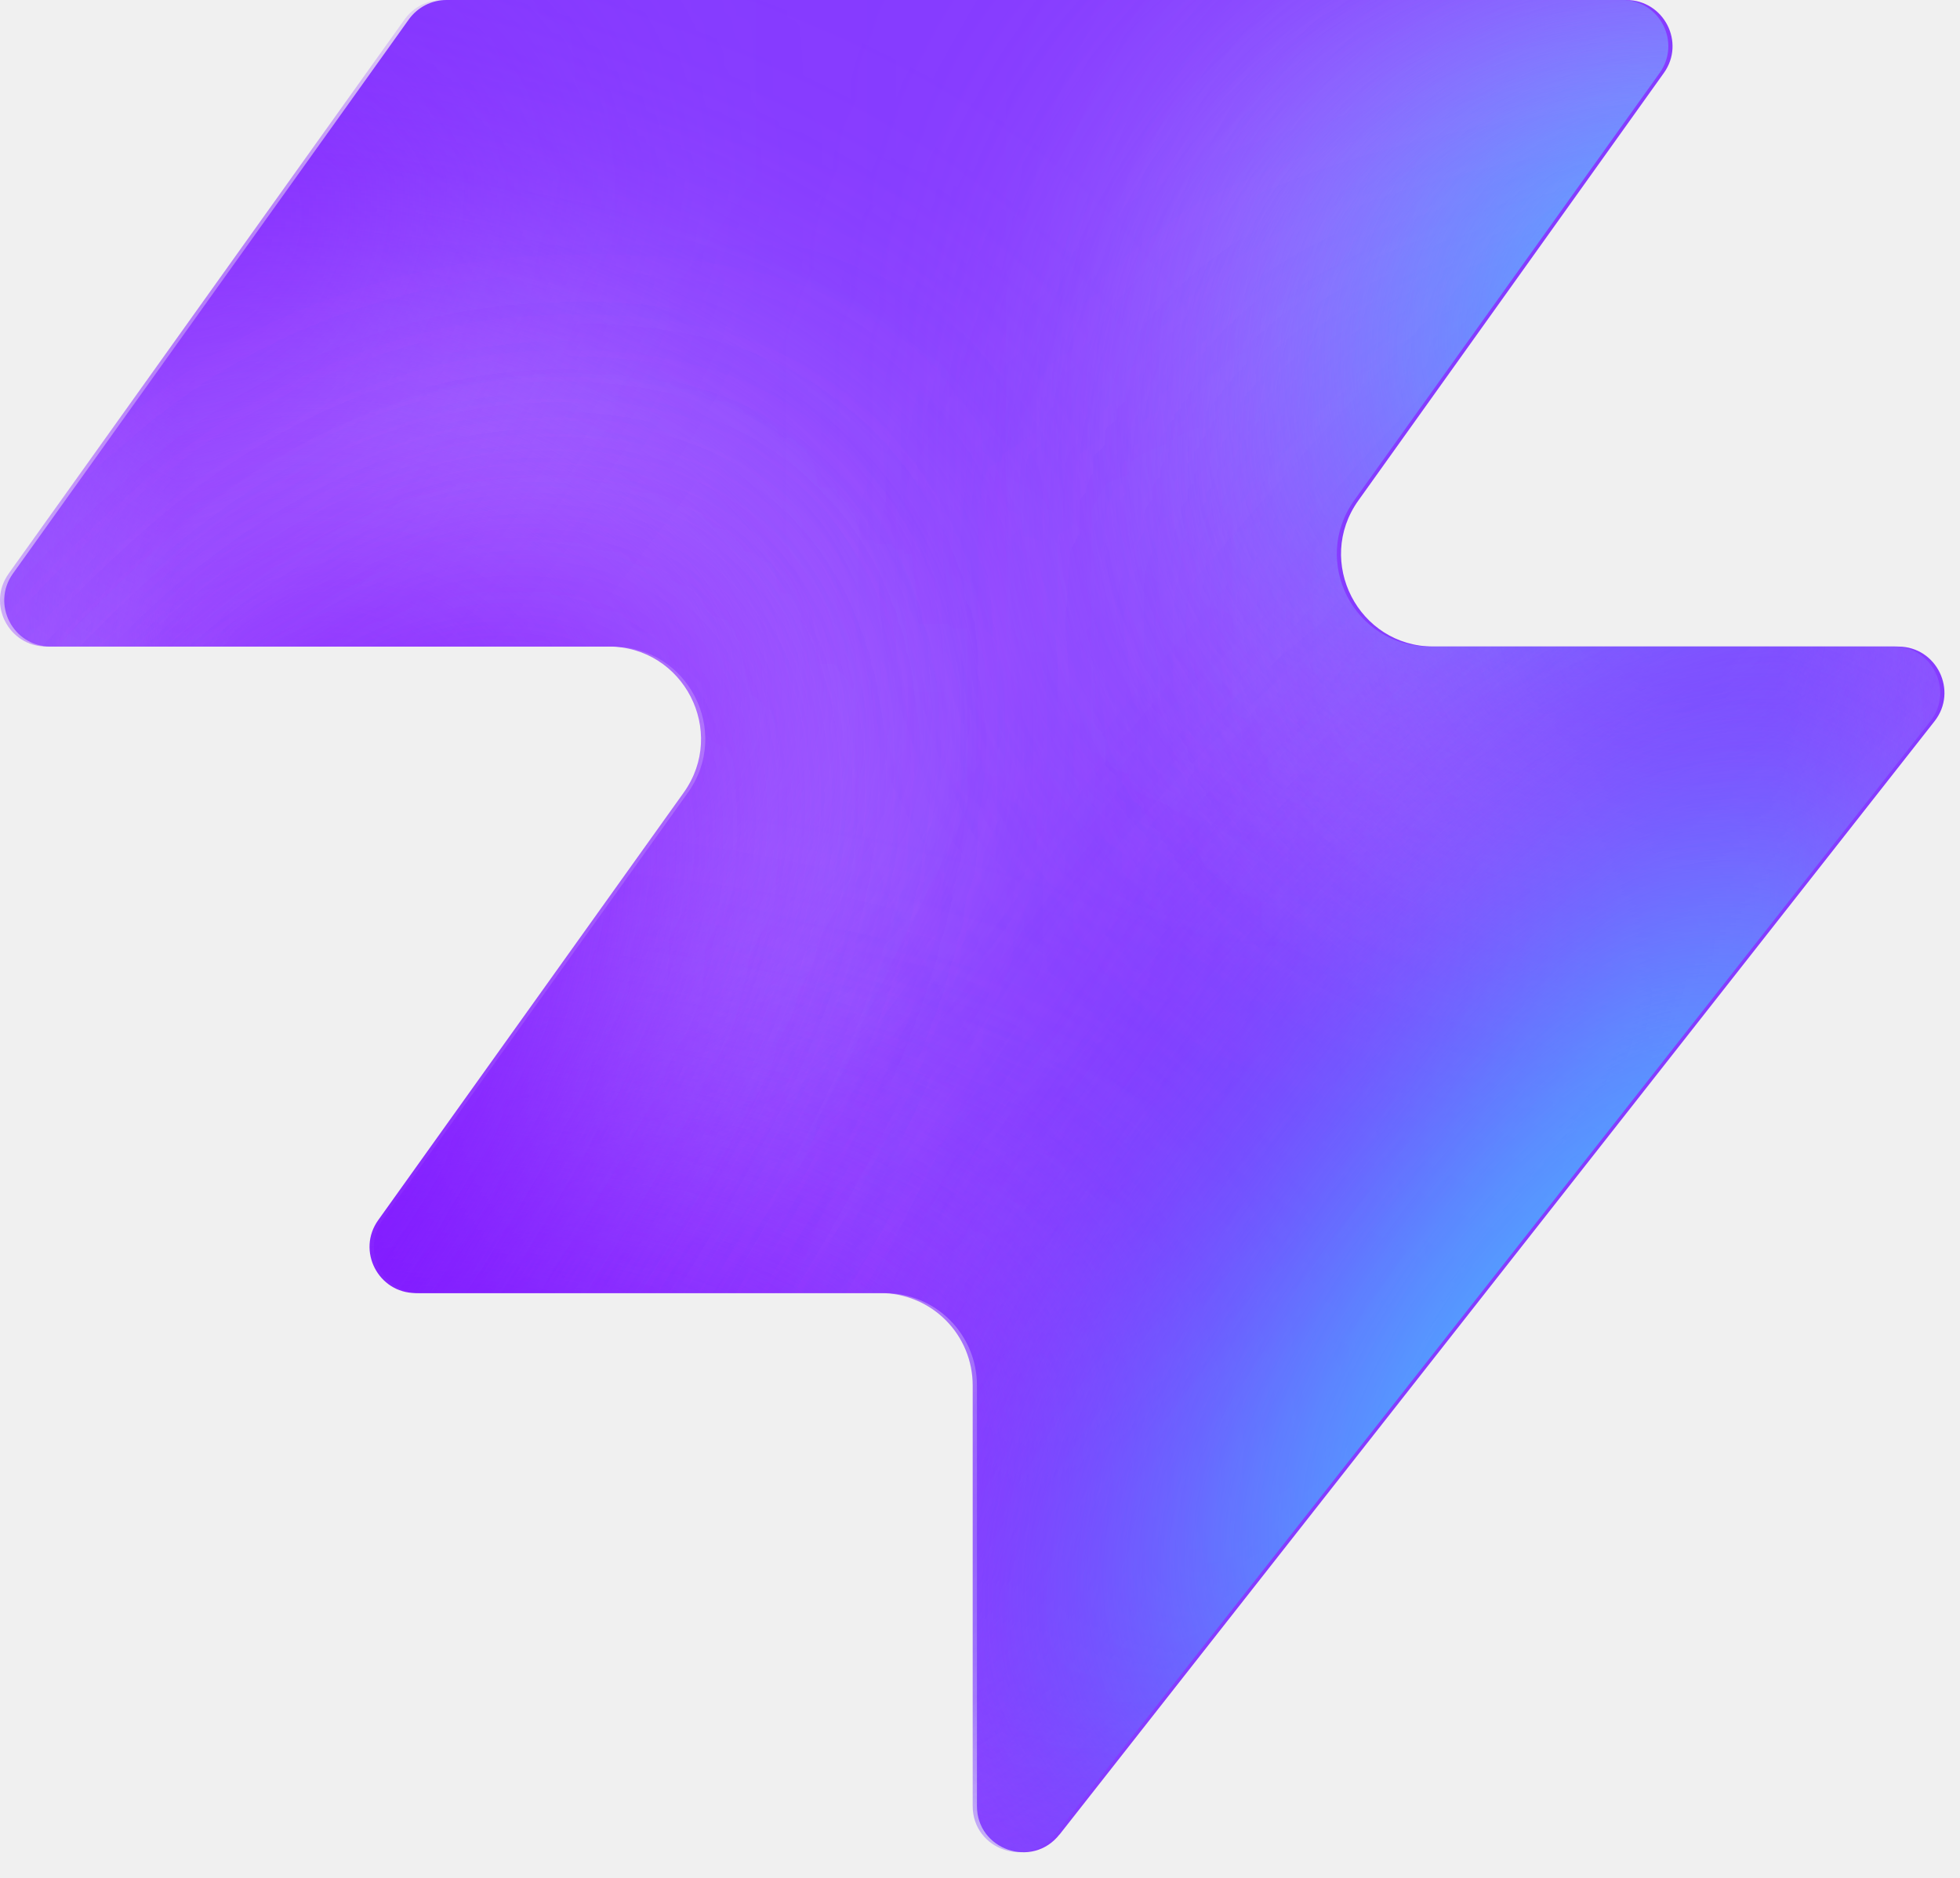
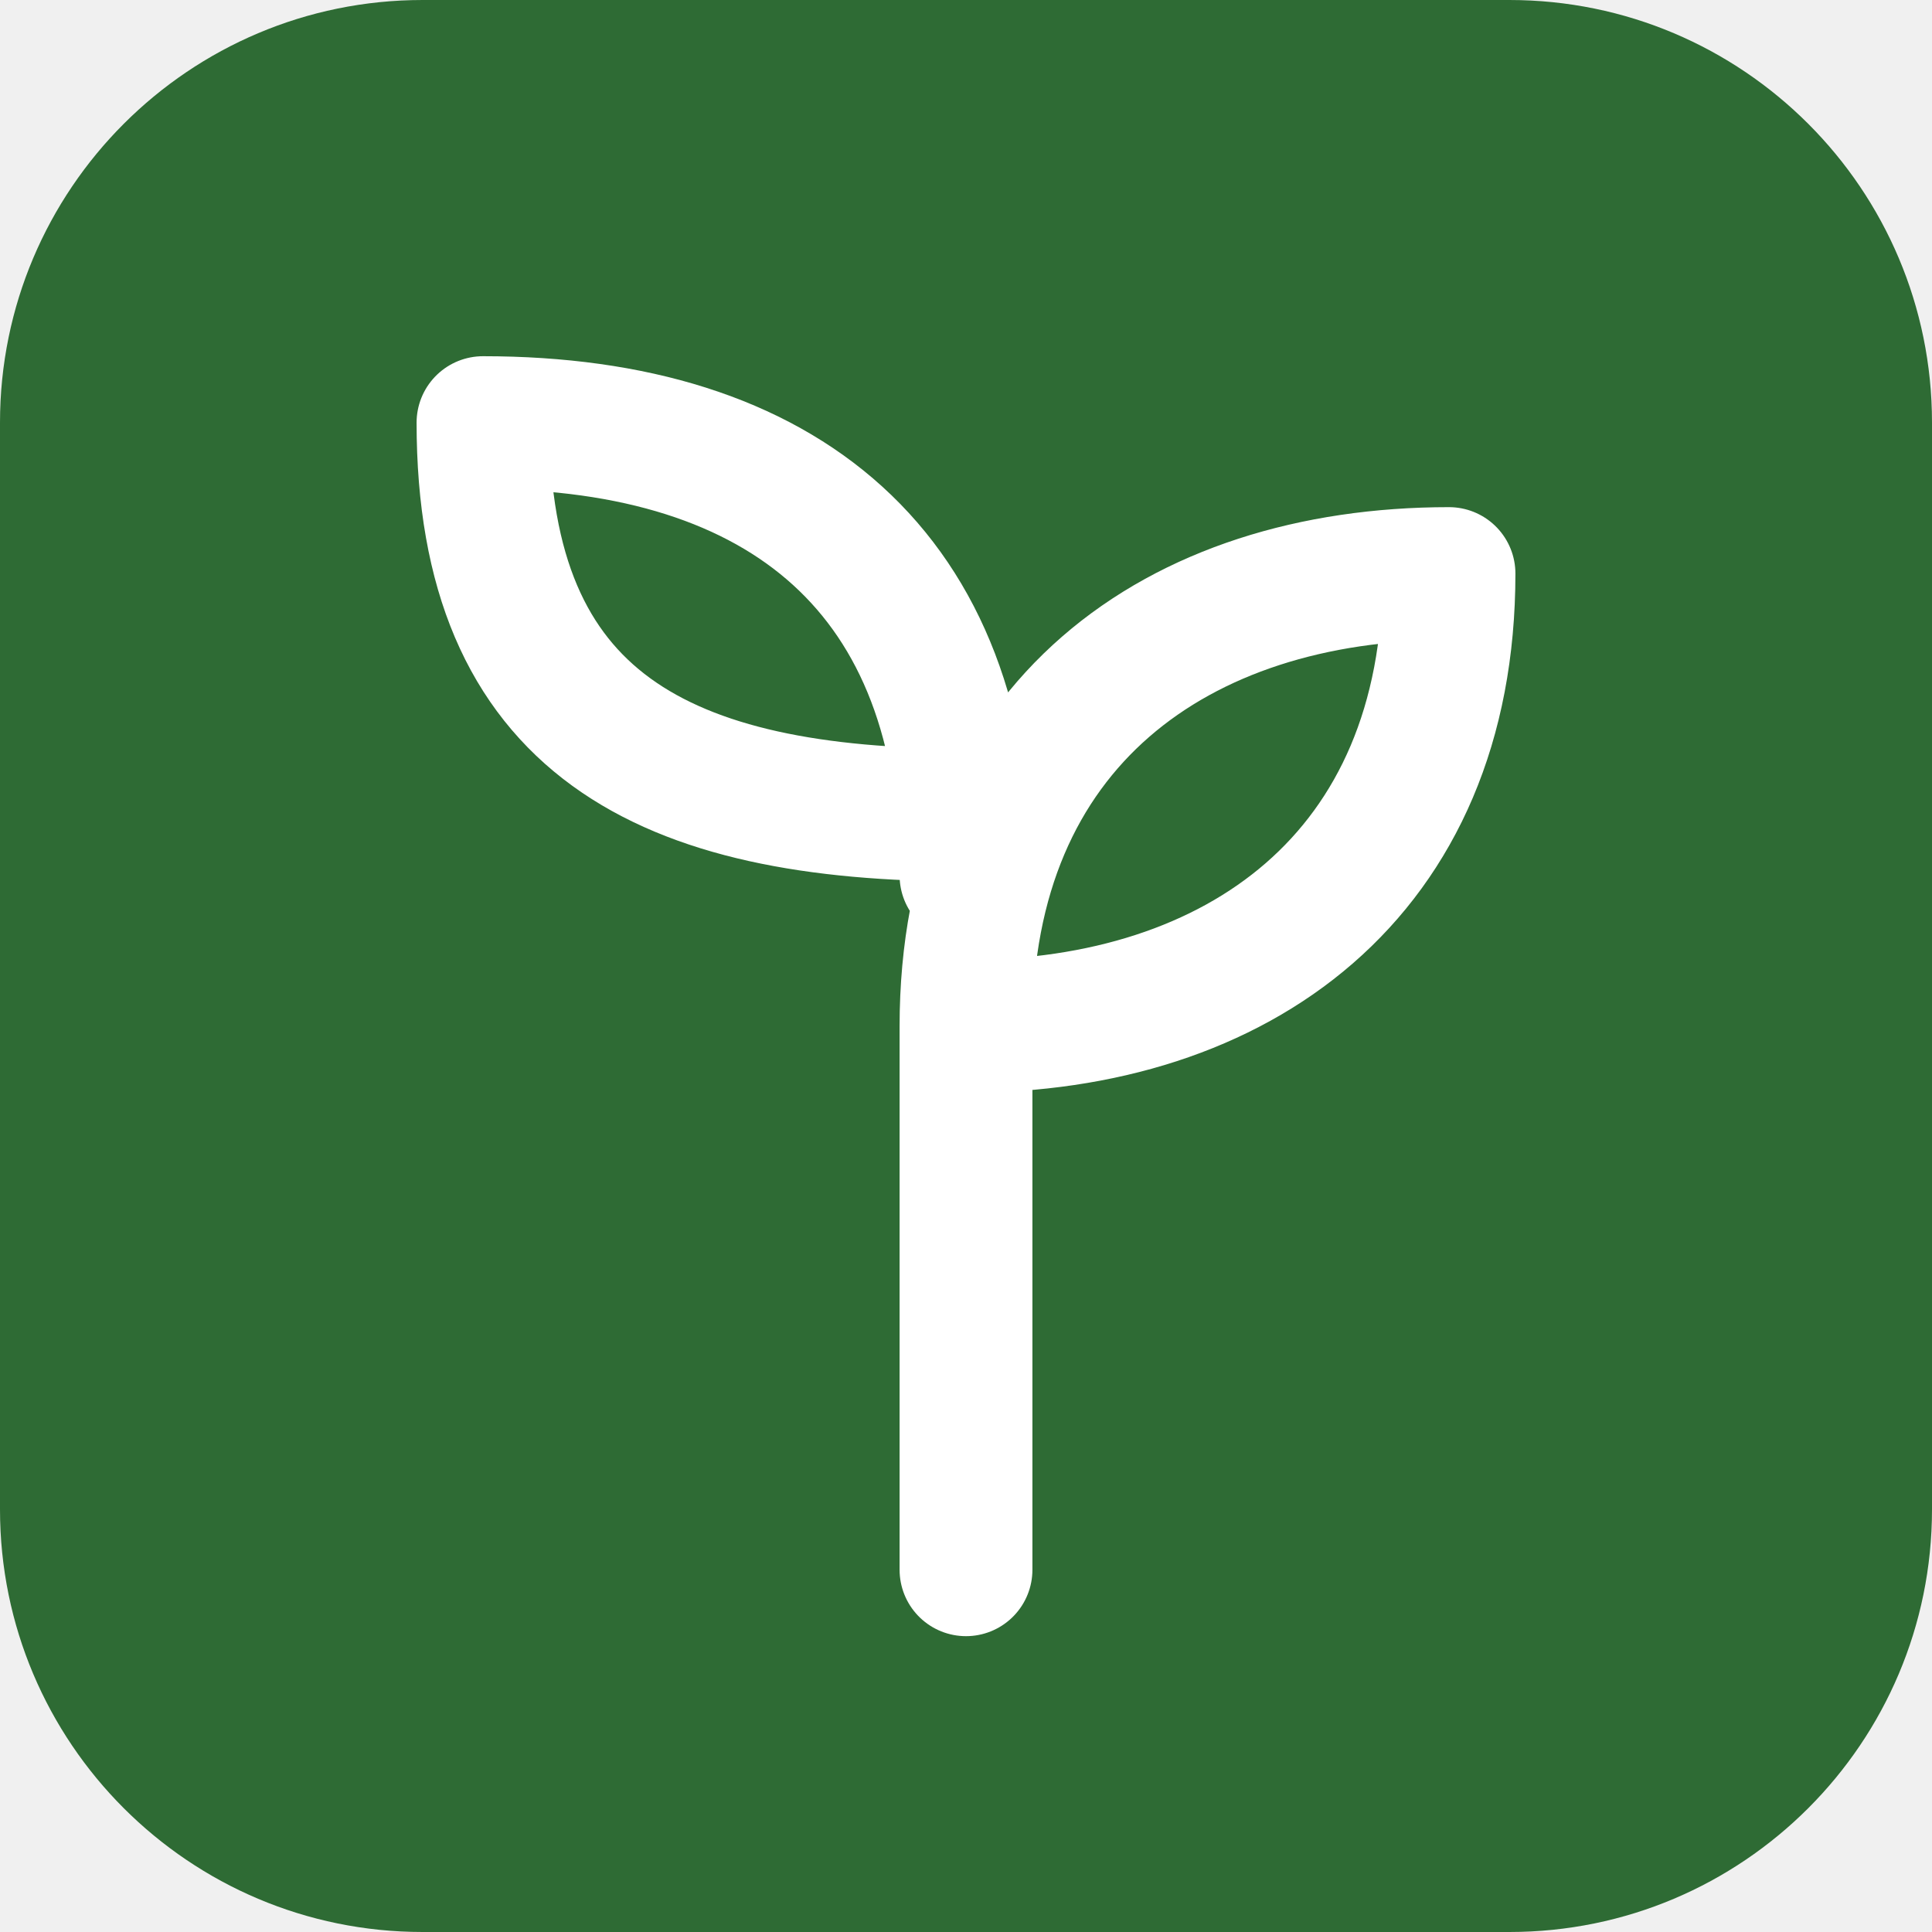
- <svg xmlns="http://www.w3.org/2000/svg" width="48" height="46" fill="none" viewBox="0 0 48 46">
-   <path fill="#863bff" d="M25.946 44.938c-.664.845-2.021.375-2.021-.698V33.937a2.26 2.26 0 0 0-2.262-2.262H10.287c-.92 0-1.456-1.04-.92-1.788l7.48-10.471c1.07-1.497 0-3.578-1.842-3.578H1.237c-.92 0-1.456-1.04-.92-1.788L10.013.474c.214-.297.556-.474.92-.474h28.894c.92 0 1.456 1.04.92 1.788l-7.48 10.471c-1.07 1.498 0 3.579 1.842 3.579h11.377c.943 0 1.473 1.088.89 1.83L25.947 44.94z" style="fill:#863bff;fill:color(display-p3 .525 .23 1);fill-opacity:1" />
-   <mask id="a" width="48" height="46" x="0" y="0" maskUnits="userSpaceOnUse" style="mask-type:alpha">
-     <path fill="#000" d="M25.842 44.938c-.664.844-2.021.375-2.021-.698V33.937a2.26 2.26 0 0 0-2.262-2.262H10.183c-.92 0-1.456-1.04-.92-1.788l7.48-10.471c1.07-1.498 0-3.579-1.842-3.579H1.133c-.92 0-1.456-1.04-.92-1.787L9.91.473c.214-.297.556-.474.92-.474h28.894c.92 0 1.456 1.04.92 1.788l-7.48 10.471c-1.07 1.498 0 3.578 1.842 3.578h11.377c.943 0 1.473 1.088.89 1.832L25.843 44.94z" style="fill:#000;fill-opacity:1" />
-   </mask>
-   <g mask="url(#a)">
-     <g filter="url(#b)">
-       <ellipse cx="5.508" cy="14.704" fill="#ede6ff" rx="5.508" ry="14.704" style="fill:#ede6ff;fill:color(display-p3 .927 .903 1);fill-opacity:1" transform="matrix(.00324 1 1 -.00324 -4.47 31.516)" />
-     </g>
-     <g filter="url(#c)">
-       <ellipse cx="10.399" cy="29.851" fill="#ede6ff" rx="10.399" ry="29.851" style="fill:#ede6ff;fill:color(display-p3 .927 .903 1);fill-opacity:1" transform="matrix(.00324 1 1 -.00324 -39.328 7.883)" />
-     </g>
-     <g filter="url(#d)">
-       <ellipse cx="5.508" cy="30.487" fill="#7e14ff" rx="5.508" ry="30.487" style="fill:#7e14ff;fill:color(display-p3 .492 .077 1);fill-opacity:1" transform="rotate(89.814 -25.913 -14.639)scale(1 -1)" />
-     </g>
-     <g filter="url(#e)">
-       <ellipse cx="5.508" cy="30.599" fill="#7e14ff" rx="5.508" ry="30.599" style="fill:#7e14ff;fill:color(display-p3 .492 .077 1);fill-opacity:1" transform="rotate(89.814 -32.644 -3.334)scale(1 -1)" />
-     </g>
-     <g filter="url(#f)">
-       <ellipse cx="5.508" cy="30.599" fill="#7e14ff" rx="5.508" ry="30.599" style="fill:#7e14ff;fill:color(display-p3 .492 .077 1);fill-opacity:1" transform="matrix(.00324 1 1 -.00324 -34.34 30.47)" />
-     </g>
-     <g filter="url(#g)">
-       <ellipse cx="14.072" cy="22.078" fill="#ede6ff" rx="14.072" ry="22.078" style="fill:#ede6ff;fill:color(display-p3 .927 .903 1);fill-opacity:1" transform="rotate(93.35 24.506 48.493)scale(-1 1)" />
-     </g>
-     <g filter="url(#h)">
-       <ellipse cx="3.47" cy="21.501" fill="#7e14ff" rx="3.47" ry="21.501" style="fill:#7e14ff;fill:color(display-p3 .492 .077 1);fill-opacity:1" transform="rotate(89.009 28.708 47.59)scale(-1 1)" />
-     </g>
-     <g filter="url(#i)">
-       <ellipse cx="3.47" cy="21.501" fill="#7e14ff" rx="3.47" ry="21.501" style="fill:#7e14ff;fill:color(display-p3 .492 .077 1);fill-opacity:1" transform="rotate(89.009 28.708 47.59)scale(-1 1)" />
-     </g>
-     <g filter="url(#j)">
-       <ellipse cx=".387" cy="8.972" fill="#7e14ff" rx="4.407" ry="29.108" style="fill:#7e14ff;fill:color(display-p3 .492 .077 1);fill-opacity:1" transform="rotate(39.51 .387 8.972)" />
-     </g>
-     <g filter="url(#k)">
-       <ellipse cx="47.523" cy="-6.092" fill="#7e14ff" rx="4.407" ry="29.108" style="fill:#7e14ff;fill:color(display-p3 .492 .077 1);fill-opacity:1" transform="rotate(37.892 47.523 -6.092)" />
-     </g>
-     <g filter="url(#l)">
-       <ellipse cx="41.412" cy="6.333" fill="#47bfff" rx="5.971" ry="9.665" style="fill:#47bfff;fill:color(display-p3 .28 .748 1);fill-opacity:1" transform="rotate(37.892 41.412 6.333)" />
-     </g>
-     <g filter="url(#m)">
-       <ellipse cx="-1.879" cy="38.332" fill="#7e14ff" rx="4.407" ry="29.108" style="fill:#7e14ff;fill:color(display-p3 .492 .077 1);fill-opacity:1" transform="rotate(37.892 -1.88 38.332)" />
-     </g>
-     <g filter="url(#n)">
-       <ellipse cx="-1.879" cy="38.332" fill="#7e14ff" rx="4.407" ry="29.108" style="fill:#7e14ff;fill:color(display-p3 .492 .077 1);fill-opacity:1" transform="rotate(37.892 -1.88 38.332)" />
-     </g>
-     <g filter="url(#o)">
-       <ellipse cx="35.651" cy="29.907" fill="#7e14ff" rx="4.407" ry="29.108" style="fill:#7e14ff;fill:color(display-p3 .492 .077 1);fill-opacity:1" transform="rotate(37.892 35.651 29.907)" />
-     </g>
-     <g filter="url(#p)">
-       <ellipse cx="38.418" cy="32.4" fill="#47bfff" rx="5.971" ry="15.297" style="fill:#47bfff;fill:color(display-p3 .28 .748 1);fill-opacity:1" transform="rotate(37.892 38.418 32.4)" />
-     </g>
-   </g>
-   <defs>
-     <filter id="b" width="60.045" height="41.654" x="-19.77" y="16.149" color-interpolation-filters="sRGB" filterUnits="userSpaceOnUse">
-       <feFlood flood-opacity="0" result="BackgroundImageFix" />
-       <feBlend in="SourceGraphic" in2="BackgroundImageFix" result="shape" />
-       <feGaussianBlur result="effect1_foregroundBlur_2002_17158" stdDeviation="7.659" />
-     </filter>
-     <filter id="c" width="90.34" height="51.437" x="-54.613" y="-7.533" color-interpolation-filters="sRGB" filterUnits="userSpaceOnUse">
-       <feFlood flood-opacity="0" result="BackgroundImageFix" />
-       <feBlend in="SourceGraphic" in2="BackgroundImageFix" result="shape" />
-       <feGaussianBlur result="effect1_foregroundBlur_2002_17158" stdDeviation="7.659" />
-     </filter>
-     <filter id="d" width="79.355" height="29.4" x="-49.64" y="2.03" color-interpolation-filters="sRGB" filterUnits="userSpaceOnUse">
-       <feFlood flood-opacity="0" result="BackgroundImageFix" />
-       <feBlend in="SourceGraphic" in2="BackgroundImageFix" result="shape" />
-       <feGaussianBlur result="effect1_foregroundBlur_2002_17158" stdDeviation="4.596" />
-     </filter>
-     <filter id="e" width="79.579" height="29.4" x="-45.045" y="20.029" color-interpolation-filters="sRGB" filterUnits="userSpaceOnUse">
-       <feFlood flood-opacity="0" result="BackgroundImageFix" />
-       <feBlend in="SourceGraphic" in2="BackgroundImageFix" result="shape" />
-       <feGaussianBlur result="effect1_foregroundBlur_2002_17158" stdDeviation="4.596" />
-     </filter>
-     <filter id="f" width="79.579" height="29.4" x="-43.513" y="21.178" color-interpolation-filters="sRGB" filterUnits="userSpaceOnUse">
-       <feFlood flood-opacity="0" result="BackgroundImageFix" />
-       <feBlend in="SourceGraphic" in2="BackgroundImageFix" result="shape" />
-       <feGaussianBlur result="effect1_foregroundBlur_2002_17158" stdDeviation="4.596" />
-     </filter>
-     <filter id="g" width="74.749" height="58.852" x="15.756" y="-17.901" color-interpolation-filters="sRGB" filterUnits="userSpaceOnUse">
-       <feFlood flood-opacity="0" result="BackgroundImageFix" />
-       <feBlend in="SourceGraphic" in2="BackgroundImageFix" result="shape" />
-       <feGaussianBlur result="effect1_foregroundBlur_2002_17158" stdDeviation="7.659" />
-     </filter>
-     <filter id="h" width="61.377" height="25.362" x="23.548" y="2.284" color-interpolation-filters="sRGB" filterUnits="userSpaceOnUse">
-       <feFlood flood-opacity="0" result="BackgroundImageFix" />
-       <feBlend in="SourceGraphic" in2="BackgroundImageFix" result="shape" />
-       <feGaussianBlur result="effect1_foregroundBlur_2002_17158" stdDeviation="4.596" />
-     </filter>
-     <filter id="i" width="61.377" height="25.362" x="23.548" y="2.284" color-interpolation-filters="sRGB" filterUnits="userSpaceOnUse">
-       <feFlood flood-opacity="0" result="BackgroundImageFix" />
-       <feBlend in="SourceGraphic" in2="BackgroundImageFix" result="shape" />
-       <feGaussianBlur result="effect1_foregroundBlur_2002_17158" stdDeviation="4.596" />
-     </filter>
-     <filter id="j" width="56.045" height="63.649" x="-27.636" y="-22.853" color-interpolation-filters="sRGB" filterUnits="userSpaceOnUse">
-       <feFlood flood-opacity="0" result="BackgroundImageFix" />
-       <feBlend in="SourceGraphic" in2="BackgroundImageFix" result="shape" />
-       <feGaussianBlur result="effect1_foregroundBlur_2002_17158" stdDeviation="4.596" />
-     </filter>
-     <filter id="k" width="54.814" height="64.646" x="20.116" y="-38.415" color-interpolation-filters="sRGB" filterUnits="userSpaceOnUse">
-       <feFlood flood-opacity="0" result="BackgroundImageFix" />
-       <feBlend in="SourceGraphic" in2="BackgroundImageFix" result="shape" />
-       <feGaussianBlur result="effect1_foregroundBlur_2002_17158" stdDeviation="4.596" />
-     </filter>
-     <filter id="l" width="33.541" height="35.313" x="24.641" y="-11.323" color-interpolation-filters="sRGB" filterUnits="userSpaceOnUse">
-       <feFlood flood-opacity="0" result="BackgroundImageFix" />
-       <feBlend in="SourceGraphic" in2="BackgroundImageFix" result="shape" />
-       <feGaussianBlur result="effect1_foregroundBlur_2002_17158" stdDeviation="4.596" />
-     </filter>
-     <filter id="m" width="54.814" height="64.646" x="-29.286" y="6.009" color-interpolation-filters="sRGB" filterUnits="userSpaceOnUse">
-       <feFlood flood-opacity="0" result="BackgroundImageFix" />
-       <feBlend in="SourceGraphic" in2="BackgroundImageFix" result="shape" />
-       <feGaussianBlur result="effect1_foregroundBlur_2002_17158" stdDeviation="4.596" />
-     </filter>
-     <filter id="n" width="54.814" height="64.646" x="-29.286" y="6.009" color-interpolation-filters="sRGB" filterUnits="userSpaceOnUse">
-       <feFlood flood-opacity="0" result="BackgroundImageFix" />
-       <feBlend in="SourceGraphic" in2="BackgroundImageFix" result="shape" />
-       <feGaussianBlur result="effect1_foregroundBlur_2002_17158" stdDeviation="4.596" />
-     </filter>
-     <filter id="o" width="54.814" height="64.646" x="8.244" y="-2.416" color-interpolation-filters="sRGB" filterUnits="userSpaceOnUse">
-       <feFlood flood-opacity="0" result="BackgroundImageFix" />
-       <feBlend in="SourceGraphic" in2="BackgroundImageFix" result="shape" />
-       <feGaussianBlur result="effect1_foregroundBlur_2002_17158" stdDeviation="4.596" />
-     </filter>
-     <filter id="p" width="39.409" height="43.623" x="18.713" y="10.588" color-interpolation-filters="sRGB" filterUnits="userSpaceOnUse">
-       <feFlood flood-opacity="0" result="BackgroundImageFix" />
-       <feBlend in="SourceGraphic" in2="BackgroundImageFix" result="shape" />
-       <feGaussianBlur result="effect1_foregroundBlur_2002_17158" stdDeviation="4.596" />
-     </filter>
-   </defs>
+ <svg xmlns="http://www.w3.org/2000/svg" viewBox="0 0 32 32">
+   <rect width="32" height="32" rx="7" fill="#2e6b34" />
+   <path d="M16 26v-9m0 0c0-5 3.5-7.5 8-7.5 0 5-3.5 7.5-8 7.5Zm0-2.5C16 9.5 13 7 8 7c0 5 3 6.5 8 6.5Z" fill="none" stroke="#fff" stroke-width="2.2" stroke-linecap="round" stroke-linejoin="round" />
</svg>
